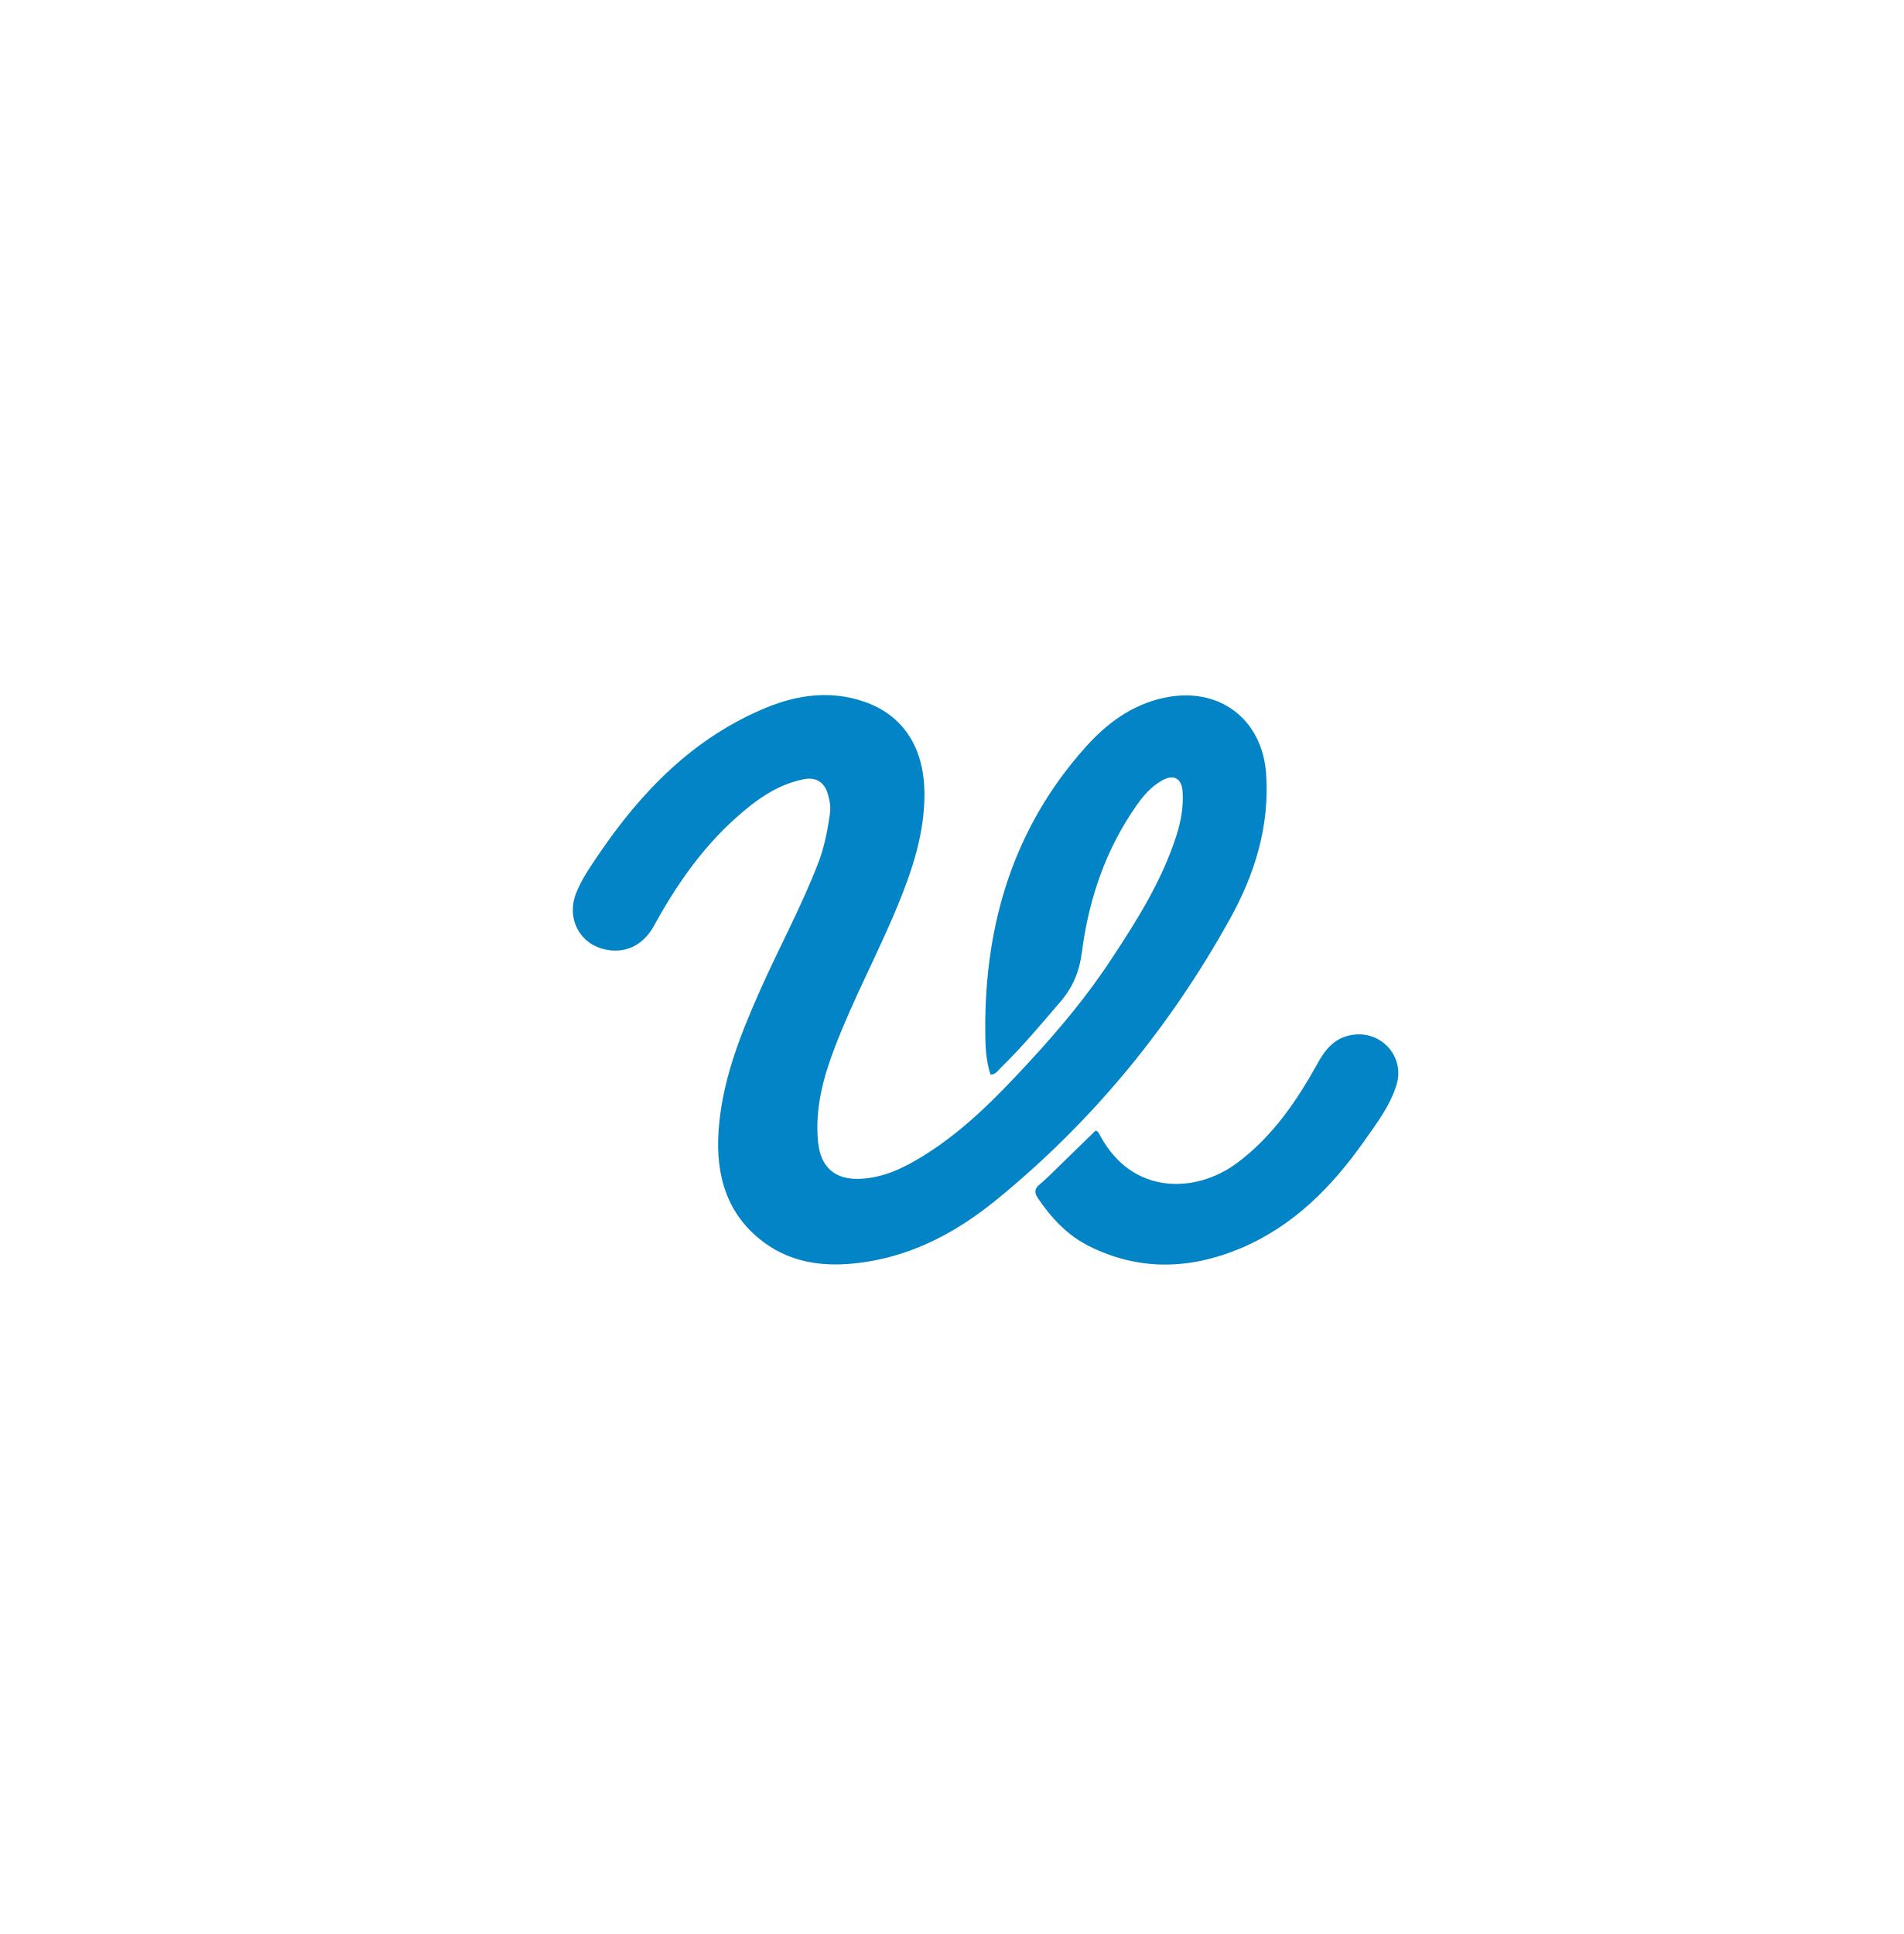
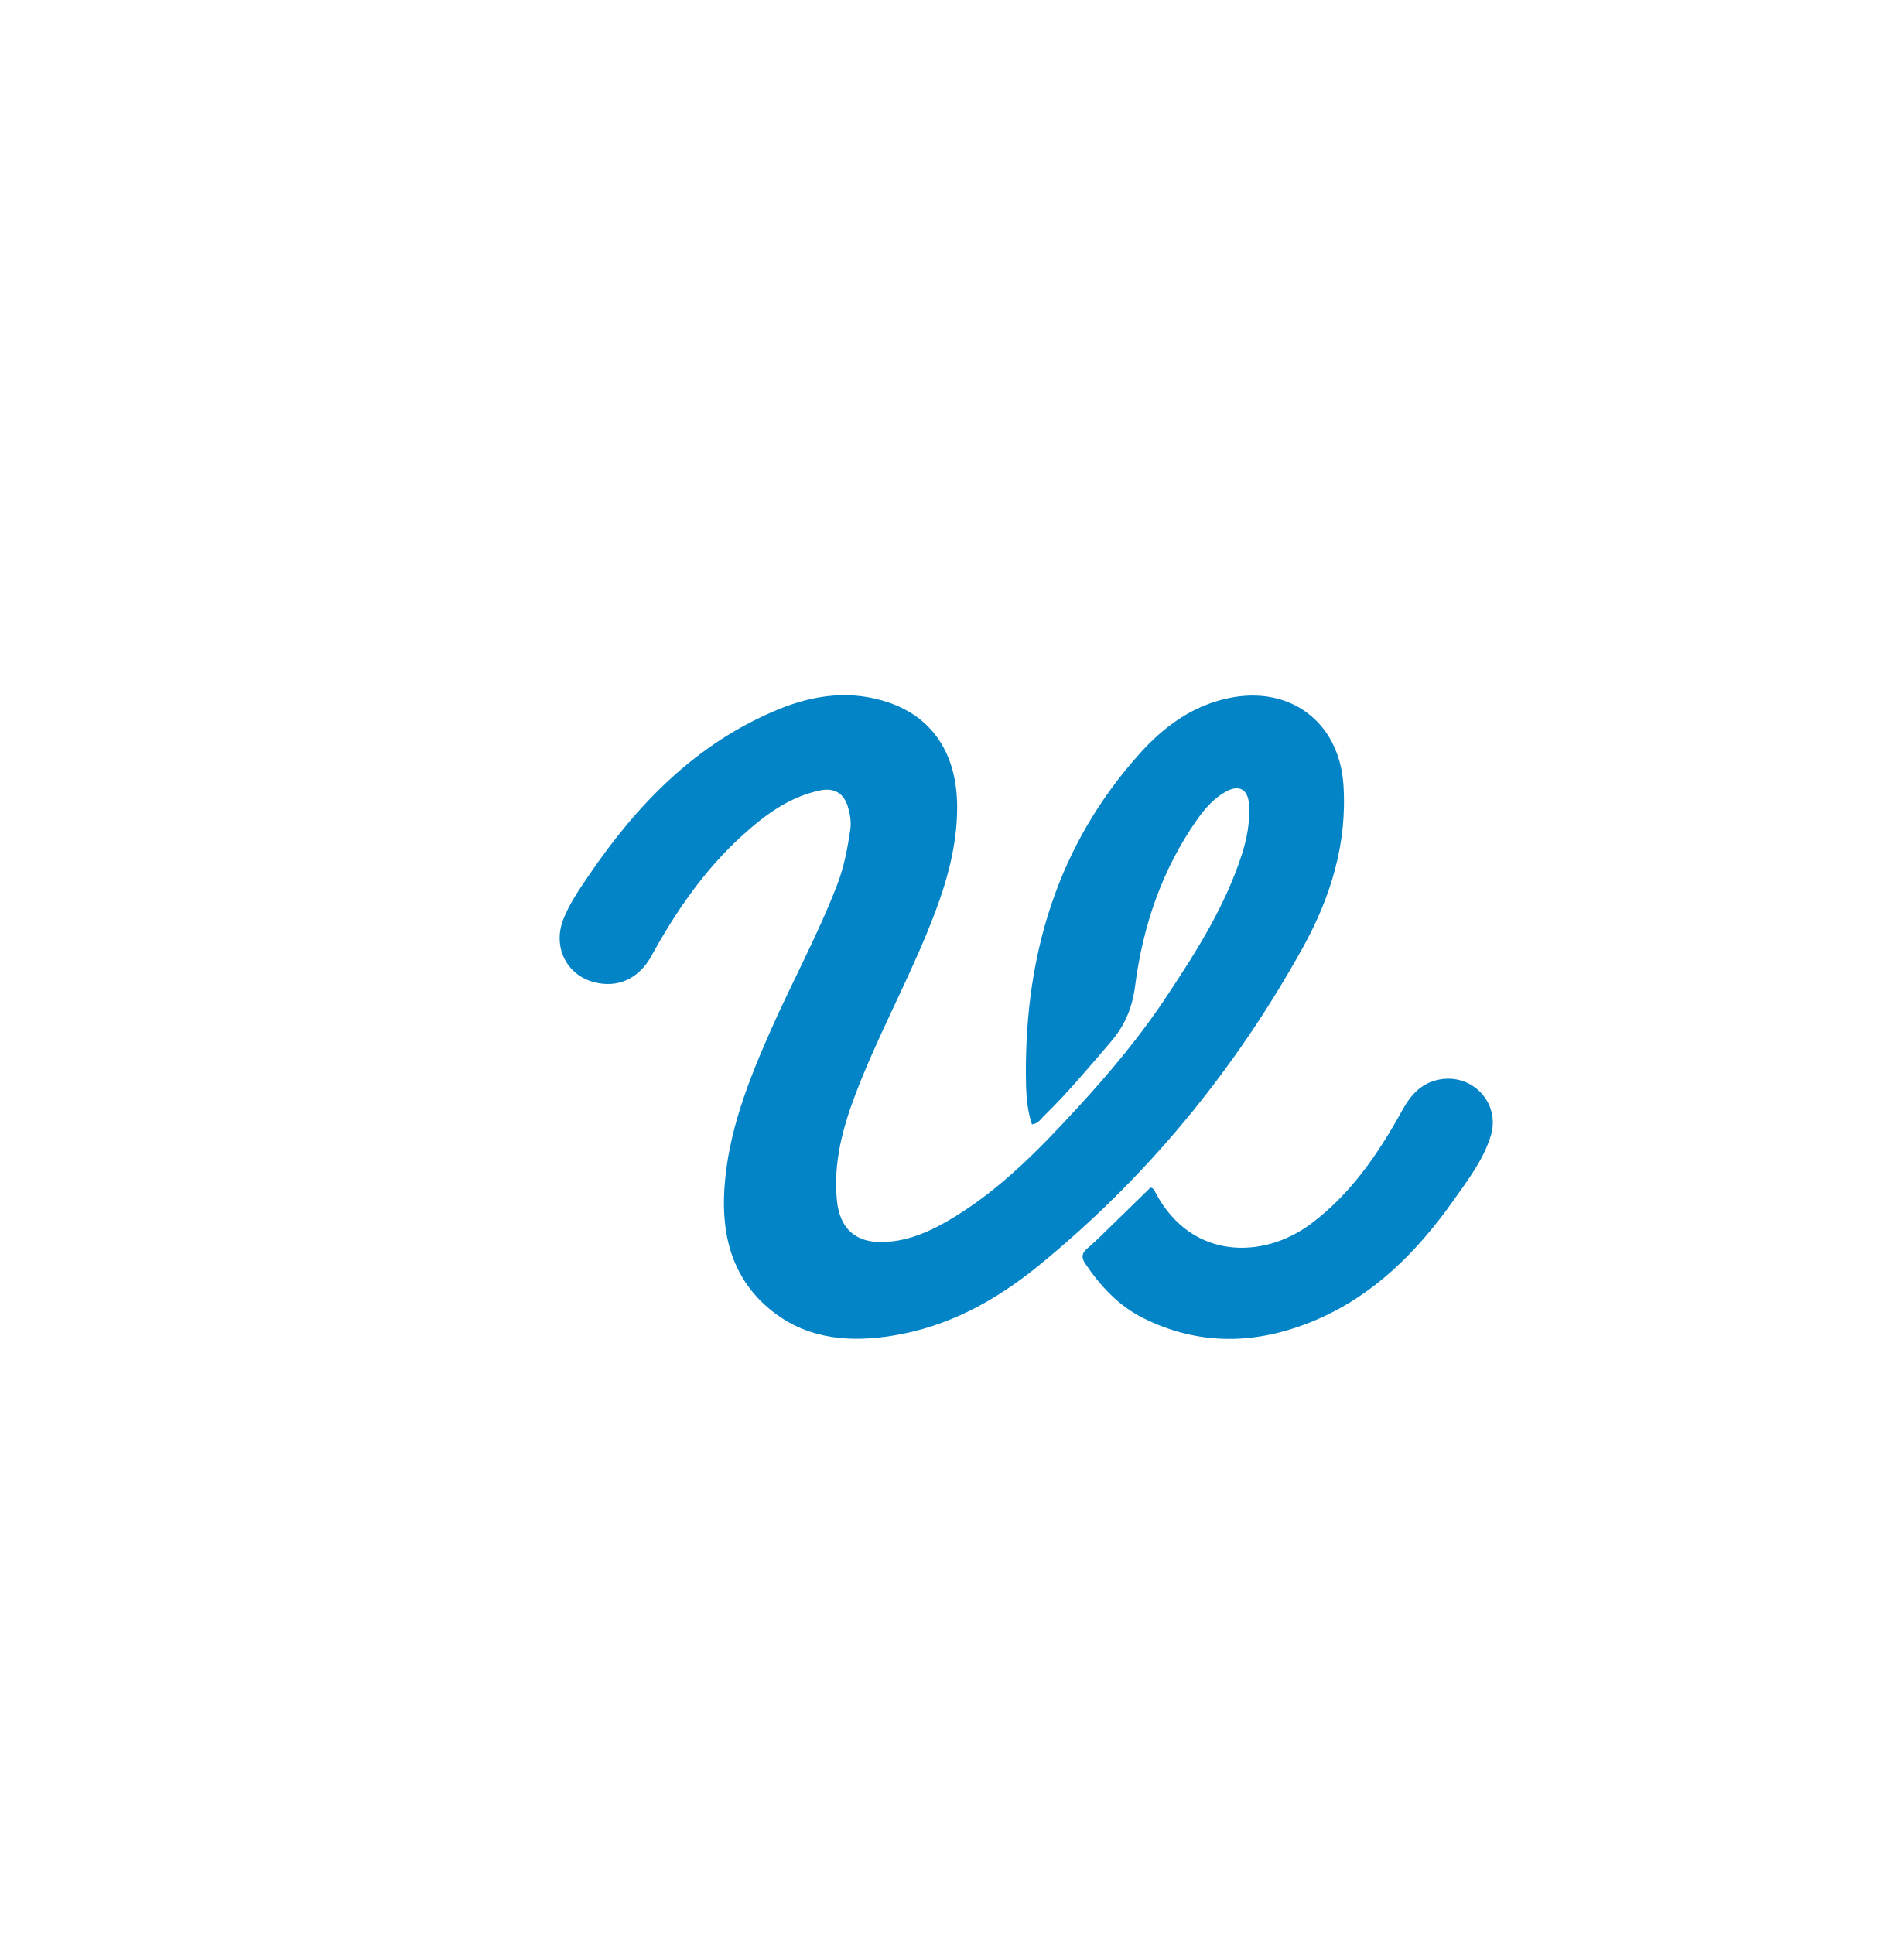
<svg xmlns="http://www.w3.org/2000/svg" color="#0284c7" version="1.1" id="Layer_1" x="0px" y="0px" width="100%" viewBox="0 0 1008 1024" enable-background="new 0 0 1008 1024" xml:space="preserve">
-   <g transform="translate(-65 -77) scale(1.15)">
+   <g transform="translate(-120 -135) scale(1.3)">
    <path fill="currentColor" opacity="1" stroke="none" d=" M568.296,508.33   C580.208,490.367 591.369,472.416 597.982,452.06   C600.165,445.341 601.431,438.508 600.964,431.426   C600.558,425.281 596.872,423.249 591.437,426.318   C586.553,429.075 582.917,433.251 579.745,437.774   C565.47,458.131 557.714,481.074 554.575,505.449   C553.428,514.354 550.373,521.544 544.707,528.156   C535.818,538.529 527.06,549.012 517.265,558.561   C516.003,559.791 515.06,561.543 512.553,561.76   C510.325,555.14 510.132,548.103 510.097,541.331   C509.849,492.354 523.104,447.978 556.348,410.871   C566.162,399.917 577.667,391.356 592.585,388.19   C617.654,382.87 637.705,397.911 639.419,423.434   C641.028,447.396 634.19,469.401 622.827,489.895   C595.157,539.798 559.497,583.303 515.205,619.398   C497.863,633.531 478.474,644.2 455.924,647.844   C438.749,650.62 422.055,649.448 407.744,638.603   C391.108,625.997 386.025,608.118 387.306,588.04   C388.764,565.19 396.996,544.282 406.116,523.638   C414.933,503.682 425.464,484.509 433.284,464.097   C436.043,456.895 437.469,449.389 438.583,441.808   C439.052,438.62 438.519,435.491 437.614,432.435   C436.022,427.06 432.106,424.595 426.514,425.725   C413.957,428.261 404.036,435.621 394.845,443.923   C379.339,457.929 367.629,474.883 357.639,493.127   C352.475,502.558 343.82,506.382 334.262,503.886   C322.968,500.937 317.317,489.482 321.72,478.261   C324.233,471.855 328.144,466.203 331.973,460.562   C351.876,431.236 375.921,406.471 409.381,392.73   C423.871,386.78 438.99,384.742 454.31,390.002   C472.226,396.152 482.036,411.046 482.108,432.393   C482.168,450.399 476.668,467.132 469.923,483.553   C460.809,505.746 449.321,526.888 440.773,549.325   C435.462,563.265 431.642,577.497 433.131,592.686   C434.262,604.227 440.704,610.137 452.294,609.707   C463.147,609.304 472.539,604.722 481.555,599.146   C500.484,587.44 515.822,571.638 530.728,555.455   C544.274,540.75 557.133,525.43 568.296,508.33  z" />
    <path fill="currentColor" opacity="1" stroke="none" d=" M539.422,608.421   C546.695,601.349 553.7,594.509 560.834,587.542   C561.992,587.598 562.445,588.767 562.981,589.77   C577.658,617.226 606.899,616.648 626.046,602.39   C642.466,590.163 653.637,573.68 663.363,556.085   C666.827,549.818 671.098,544.925 678.515,543.526   C692.1,540.965 703.492,553.269 699.411,566.5   C696.426,576.178 690.263,584.213 684.525,592.359   C669.626,613.512 651.833,631.548 627.525,641.74   C604.308,651.475 580.938,652.175 557.952,640.725   C547.847,635.691 540.427,627.644 534.198,618.391   C532.6,616.017 532.875,614.122 535.085,612.34   C536.508,611.193 537.802,609.886 539.422,608.421  z" />
  </g>
</svg>
